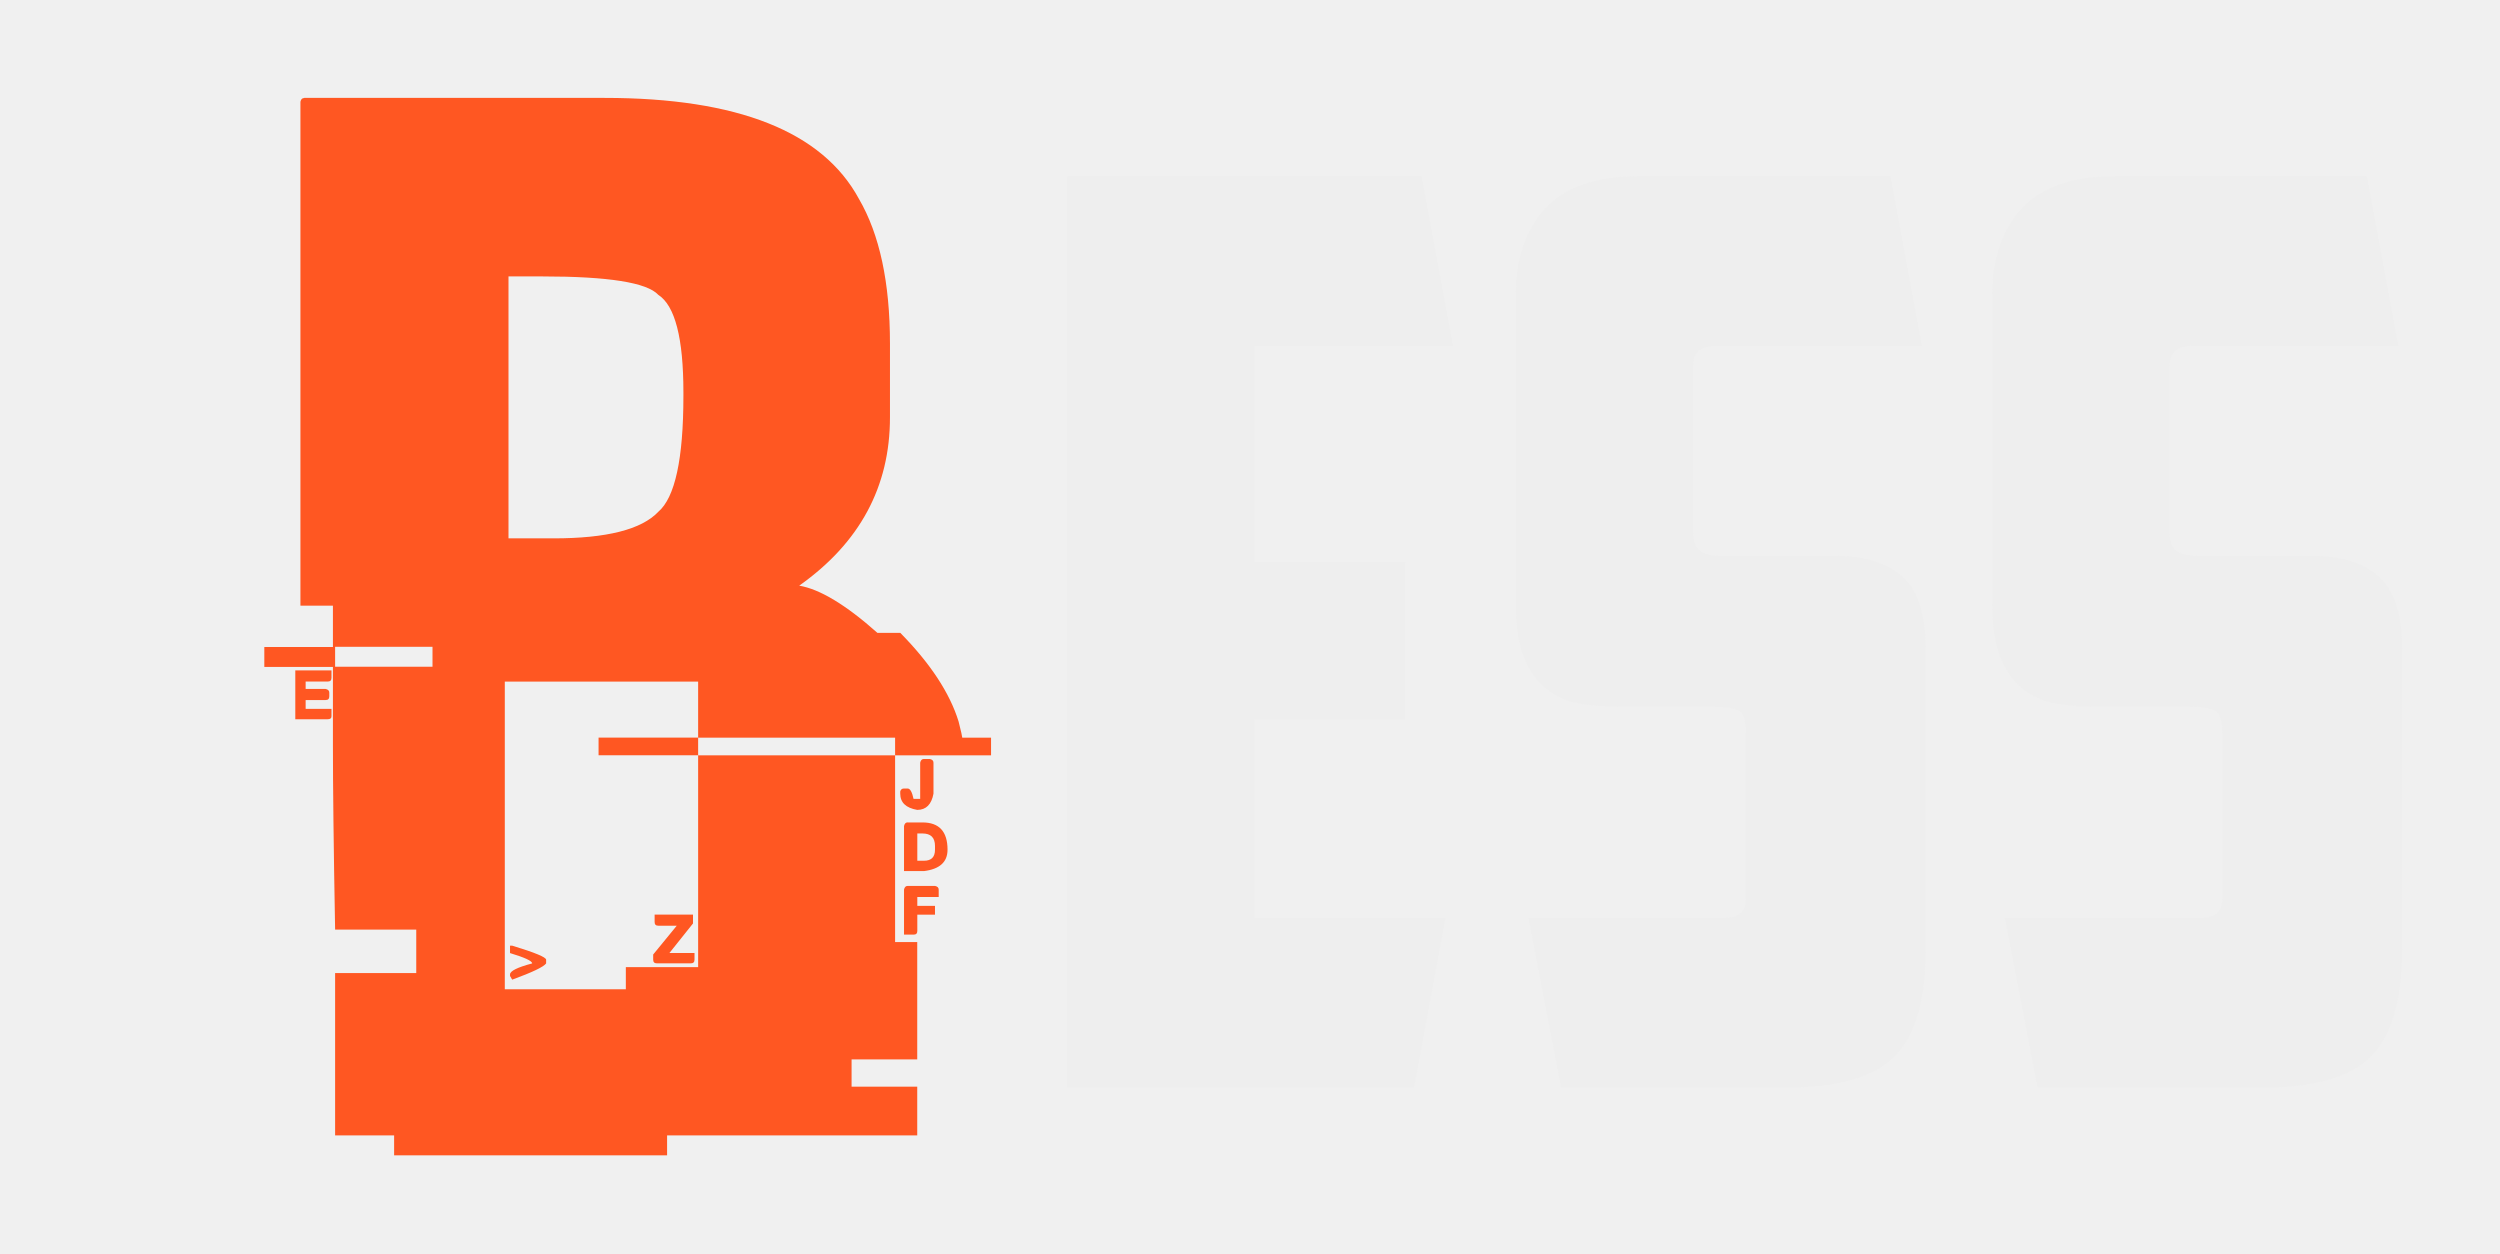
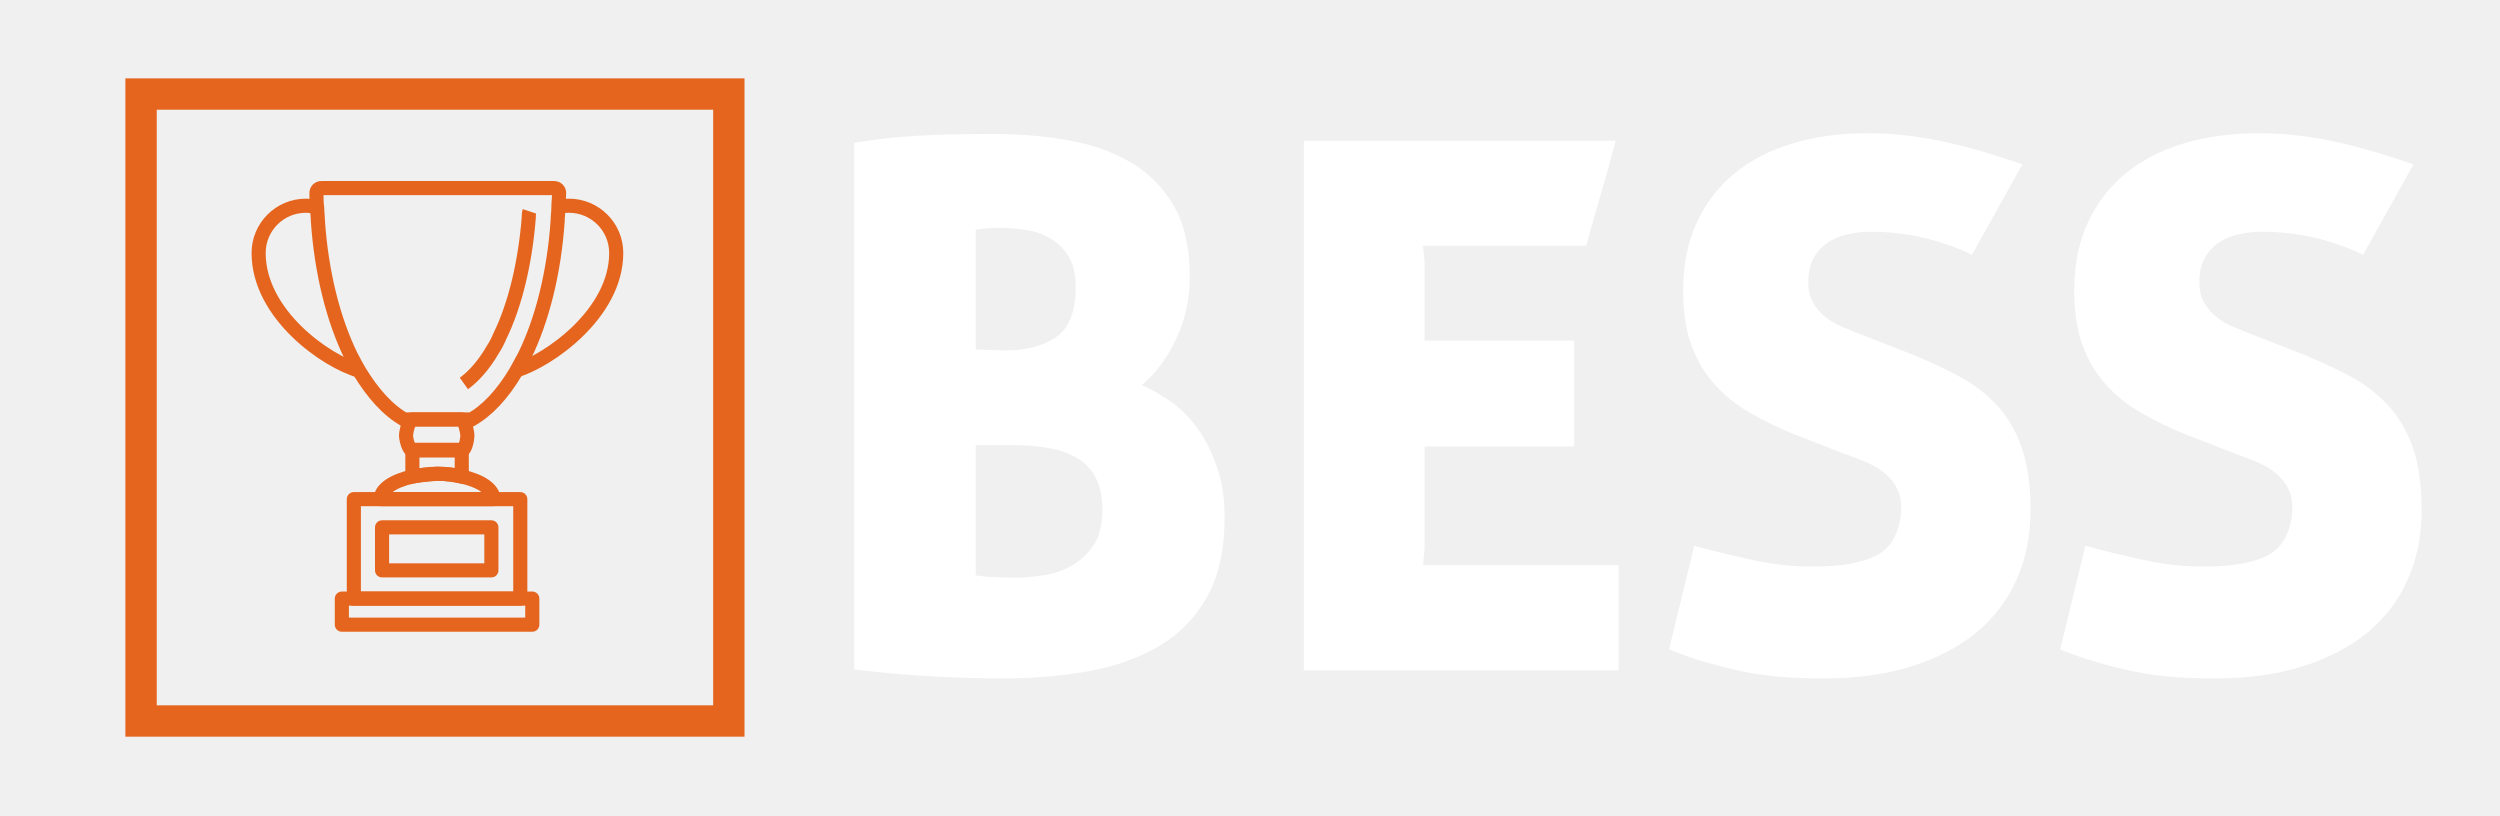
- <svg xmlns="http://www.w3.org/2000/svg" version="1.1" width="3254.919" height="1631.479" viewBox="0 0 3254.919 1631.479">
-   <g transform="scale(12.74593) translate(10, 10)">
-     <defs id="SvgjsDefs2665" />
-     <g id="SvgjsG2666" featureKey="0LeO0L-0" transform="matrix(7.717446,0,0,7.717446,16.99961,-46.35098)" fill="#ff5722">
-       <path d="M0.527 6.006 l3.975 0 c1.764 0 2.887 0.446 3.369 1.338 c0.273 0.469 0.41 1.107 0.41 1.914 l0 0.977 c0 0.918 -0.4 1.66 -1.201 2.227 c0.273 0.046 0.618 0.254 1.035 0.625 l0.303 0 c0.397 0.404 0.654 0.794 0.771 1.172 c0.033 0.13 0.049 0.202 0.049 0.215 l0.381 0 l0 0.234 l-1.27 0 l0 -0.234 l-2.607 0 l0 -0.742 l-2.559 0 l0 4.072 l1.602 0 l0 -0.293 l0.957 0 l0 -2.803 l2.607 0 l0 2.471 l0.293 0 l0 1.553 l-0.869 0 l0 0.361 l0.869 0 l0 0.645 l-3.311 0 l0 0.264 l-3.613 0 l0 -0.264 l-0.781 0 l0 -2.148 l1.074 0 l0 -0.576 l-1.074 0 c-0.02 -1.094 -0.029 -1.907 -0.029 -2.441 l0 -1.035 l-0.908 0 l0 -0.264 l0.908 0 l0 -0.547 l-0.43 0 l0 -6.67 c0.007 -0.033 0.023 -0.049 0.049 -0.049 z M3.232 8.369 l-0 3.467 l0.596 0 c0.703 0 1.165 -0.117 1.387 -0.352 c0.221 -0.189 0.332 -0.7 0.332 -1.533 l0 -0.049 c0 -0.716 -0.111 -1.146 -0.332 -1.289 c-0.15 -0.163 -0.661 -0.244 -1.533 -0.244 l-0.449 0 z M0.937 13.271 l0 0.264 l1.289 0 l0 -0.264 l-1.289 0 z M0.41 13.584 l0.479 -0 l0 0.098 c0 0.033 -0.016 0.049 -0.049 0.049 l-0.293 0 l0 0.098 l0.264 0 c0.033 0.007 0.049 0.023 0.049 0.049 l0 0.049 c0 0.033 -0.016 0.049 -0.049 0.049 l-0.264 0 l0 0.117 l0.342 0 l0 0.098 c0 0.026 -0.016 0.039 -0.049 0.039 l-0.43 0 l0 -0.645 z M4.424 14.473 l1.318 0 l0 0.234 l-1.318 0 l0 -0.234 z M8.73 14.756 l0.078 -0 c0.033 0.007 0.049 0.023 0.049 0.049 l0 0.41 c-0.026 0.143 -0.098 0.215 -0.215 0.215 c-0.15 -0.026 -0.225 -0.098 -0.225 -0.215 l0 -0.029 c0.007 -0.026 0.023 -0.039 0.049 -0.039 l0.049 0 c0.033 0 0.059 0.046 0.078 0.137 l0.088 0 l0 -0.479 c0.007 -0.033 0.023 -0.049 0.049 -0.049 z M8.516 15.596 l0.195 -0 c0.221 0 0.332 0.12 0.332 0.361 c0 0.163 -0.104 0.257 -0.312 0.283 l-0.264 0 l0 -0.596 c0.007 -0.033 0.023 -0.049 0.049 -0.049 z M8.643 15.742 l0 0.361 l0.088 0 c0.098 0 0.146 -0.049 0.146 -0.146 l0 -0.049 c0 -0.111 -0.055 -0.166 -0.166 -0.166 l-0.068 0 z M8.516 16.436 l0.361 -0 c0.033 0.007 0.049 0.023 0.049 0.049 l0 0.098 l-0.283 0 l0 0.117 l0.234 0 l0 0.117 l-0.234 0 l0 0.215 c0 0.033 -0.016 0.049 -0.049 0.049 l-0.127 0 l0 -0.596 c0.007 -0.033 0.023 -0.049 0.049 -0.049 z M5.166 16.816 l0.508 0 l0 0.117 l-0.312 0.391 l0.332 0 l0 0.088 c0 0.033 -0.016 0.049 -0.049 0.049 l-0.449 0 c-0.033 0 -0.049 -0.016 -0.049 -0.049 l0 -0.068 l0.312 -0.381 l-0.244 0 c-0.033 0 -0.049 -0.016 -0.049 -0.049 l0 -0.098 z M3.252 17.227 l0.029 0 c0.299 0.091 0.449 0.153 0.449 0.186 l0 0.049 c-0.033 0.046 -0.182 0.117 -0.449 0.215 l-0.029 -0.049 l0 -0.02 c0 -0.046 0.098 -0.094 0.293 -0.146 c0 -0.033 -0.098 -0.078 -0.293 -0.137 l0 -0.098 z" />
+ <svg xmlns="http://www.w3.org/2000/svg" version="1.1" width="3200.669" height="1043.478" viewBox="0 0 3200.669 1043.478">
+   <g transform="scale(10.03344) translate(10, 10)">
+     <defs id="SvgjsDefs15638" />
+     <g id="SvgjsG15639" featureKey="symbolContainer" transform="matrix(1,0,0,1,6,0)" fill="#e5651e">
+       <path fill-rule="nonzero" d="             M0,0             H79             V84             H0,0             z             M4,4             v76             h71             v-76             z     " />
    </g>
-     <g id="SvgjsG2667" featureKey="pulpyG-0" transform="matrix(6.420396,0,0,6.420396,95.14777,-27.31218)" fill="#eeeeee">
-       <path d="M0.6 5.5 l5.64 0 l0.5 2.7 l-3.16 0 l0 3.44 l2.4 0 l0 2.5 l-2.4 0 l0 3.16 l3.04 0 l-0.5 2.7 l-5.52 0 l0 -14.5 z M8.46 20 l-0.52 -2.7 l3.12 0 c0.227 0 0.34 -0.1 0.34 -0.3 l0 -2.64 c0 -0.2 -0.04 -0.32 -0.12 -0.36 s-0.22 -0.06 -0.42 -0.06 l-1.5 0 c-0.213 0 -0.417 -0.017 -0.61 -0.05 s-0.367 -0.11 -0.52 -0.23 s-0.273 -0.287 -0.36 -0.5 s-0.13 -0.5 -0.13 -0.86 l0 -4.92 c0 -0.573 0.157 -1.03 0.47 -1.37 s0.81 -0.51 1.49 -0.51 l4 0 l0.5 2.7 l-3.28 0 c-0.24 0 -0.36 0.107 -0.36 0.32 l0 2.64 c0 0.147 0.037 0.247 0.11 0.3 s0.183 0.08 0.33 0.08 l1.82 0 c0.467 0 0.823 0.11 1.07 0.33 s0.37 0.603 0.37 1.15 l0 4.78 c0 0.8 -0.163 1.367 -0.49 1.7 s-0.903 0.5 -1.73 0.5 l-3.58 0 z M16.04 20 l-0.52 -2.7 l3.12 0 c0.227 0 0.34 -0.1 0.34 -0.3 l0 -2.64 c0 -0.2 -0.04 -0.32 -0.12 -0.36 s-0.22 -0.06 -0.42 -0.06 l-1.5 0 c-0.213 0 -0.417 -0.017 -0.61 -0.05 s-0.367 -0.11 -0.52 -0.23 s-0.273 -0.287 -0.36 -0.5 s-0.13 -0.5 -0.13 -0.86 l0 -4.92 c0 -0.573 0.157 -1.03 0.47 -1.37 s0.81 -0.51 1.49 -0.51 l4 0 l0.5 2.7 l-3.28 0 c-0.24 0 -0.36 0.107 -0.36 0.32 l0 2.64 c0 0.147 0.037 0.247 0.11 0.3 s0.183 0.08 0.33 0.08 l1.82 0 c0.467 0 0.823 0.11 1.07 0.33 s0.37 0.603 0.37 1.15 l0 4.78 c0 0.8 -0.163 1.367 -0.49 1.7 s-0.903 0.5 -1.73 0.5 l-3.58 0 z" />
+     <g id="SvgjsG15640" featureKey="symbolFeature-0" transform="matrix(0.9,0,0,0.9,16.52,12.56)" fill="#e5651e">
+       <g>
+         <path fill="none" stroke="#e5651e" stroke-width="2" stroke-linejoin="round" stroke-miterlimit="10" d="M43.6,27.5   c4.7-1.4,14.3-8.1,14.3-16.7c0-3.7-3-6.7-6.7-6.7c-0.6,0-1.1,0.1-1.6,0.2" />
+         <path fill="none" stroke="#e5651e" stroke-width="2" stroke-linejoin="round" stroke-miterlimit="10" d="M15.5,4.3   c-0.5-0.1-1.1-0.2-1.6-0.2c-3.7,0-6.7,3-6.7,6.7c0,8.7,9.6,15.4,14.3,16.7" />
+         <path fill="none" stroke="#e5651e" stroke-width="2" stroke-linejoin="round" stroke-miterlimit="10" d="M29,42.5   c1-0.2,2.2-0.4,3.5-0.4c1.2,0,2.4,0.1,3.5,0.4v-3.8H29V42.5z" />
+         <polygon fill="none" stroke="#e5651e" stroke-width="2" stroke-linejoin="round" stroke-miterlimit="10" points="19,59.8 19,63.5    46,63.5 46,59.8 44.3,59.8 20.7,59.8  " />
+         <polygon fill="none" stroke="#e5651e" stroke-width="2" stroke-linejoin="round" stroke-miterlimit="10" points="29,45.7    24.5,45.7 20.7,45.7 20.7,59.8 44.3,59.8 44.3,45.7 40.5,45.7 36,45.7  " />
+         <rect x="24.7" y="49.7" fill="none" stroke="#e5651e" stroke-width="2" stroke-linejoin="round" stroke-miterlimit="10" width="15.5" height="6.1" />
+         <path fill="none" stroke="#e5651e" stroke-width="2" stroke-linejoin="round" stroke-miterlimit="10" d="M29,34.4H36h1.2   c0,0,0,0,0,0.1c2.4-1.3,4.6-3.7,6.5-6.9c0.4-0.7,0.8-1.5,1.2-2.2c2.5-5.1,4.2-11.8,4.7-19.2c0-0.6,0.1-1.2,0.1-1.8   c0-0.7,0.1-1.4,0.1-2.1c0-0.4-0.3-0.7-0.7-0.7H16.1c-0.4,0-0.7,0.3-0.7,0.7c0,0.7,0,1.4,0.1,2.1c0,0.6,0.1,1.2,0.1,1.8   c0.5,7.4,2.2,14.1,4.7,19.2c0.4,0.8,0.8,1.5,1.2,2.2c1.9,3.1,4,5.5,6.5,6.9c0,0,0,0,0-0.1H29z" />
+         <path fill="none" stroke="#e5651e" stroke-width="2" stroke-linejoin="round" stroke-miterlimit="10" d="M36.3,29.3   c1.4-1,2.9-2.7,4.1-4.8c0.4-0.6,0.7-1.2,1-1.9c2.2-4.5,3.6-10.5,4.1-16.8c0-0.3,0-0.6,0.1-0.9" />
+         <path fill="none" stroke="#e5651e" stroke-width="2" stroke-linejoin="round" stroke-miterlimit="10" d="M29,34.4   c-0.5,0-0.9,1.8-0.9,2.3s0.4,2.1,0.9,2.1h0H36h0c0.5,0,0.8-1.6,0.8-2.1s-0.4-2.3-0.8-2.3h0H29L29,34.4z" />
+         <path fill="none" stroke="#e5651e" stroke-width="2" stroke-linejoin="round" stroke-miterlimit="10" d="M29,42.5   c-2.7,0.6-4.5,1.8-4.5,3.2H29H36h4.5c0-1.4-1.8-2.6-4.5-3.2c-1-0.2-2.2-0.4-3.5-0.4C31.3,42.2,30.1,42.3,29,42.5z" />
+       </g>
+     </g>
+     <g id="SvgjsG15641" featureKey="nameFeature-0" transform="matrix(2.362948,0,0,2.362948,93.23441,-18.99243)" fill="#ffffff">
+       <path d="M2.44 11.52 c1.067 -0.187 2.187 -0.313 3.36 -0.38 s2.547 -0.1 4.12 -0.1 c1.493 0 2.887 0.12 4.18 0.36 s2.42 0.653 3.38 1.24 s1.713 1.373 2.26 2.36 s0.82 2.227 0.82 3.72 c0 1.227 -0.247 2.36 -0.74 3.4 s-1.113 1.867 -1.86 2.48 c0.56 0.24 1.107 0.553 1.64 0.94 s1.007 0.873 1.42 1.46 s0.753 1.273 1.02 2.06 s0.4 1.673 0.4 2.66 c0 1.76 -0.32 3.207 -0.96 4.34 s-1.513 2.02 -2.62 2.66 s-2.38 1.087 -3.82 1.34 s-2.96 0.38 -4.56 0.38 c-1.12 0 -2.34 -0.033 -3.66 -0.1 s-2.78 -0.193 -4.38 -0.38 l0 -28.44 z M9 34.88 c0.373 0.053 0.753 0.087 1.14 0.1 s0.727 0.02 1.02 0.02 c0.48 0 1 -0.047 1.56 -0.14 s1.067 -0.273 1.52 -0.54 s0.833 -0.633 1.14 -1.1 s0.46 -1.087 0.46 -1.86 c0 -0.72 -0.12 -1.307 -0.36 -1.76 s-0.573 -0.807 -1 -1.06 s-0.94 -0.433 -1.54 -0.54 s-1.273 -0.16 -2.02 -0.16 l-1.92 0 l0 7.04 z M10.28 22.72 c1.2 0.053 2.187 -0.16 2.96 -0.64 s1.16 -1.4 1.16 -2.76 c0 -0.667 -0.12 -1.207 -0.36 -1.62 s-0.553 -0.74 -0.94 -0.98 s-0.813 -0.4 -1.28 -0.48 s-0.927 -0.12 -1.38 -0.12 l-0.72 0 l-0.72 0.08 l0 6.48 z M26.72 11.4 l16.84 0 c-0.267 1.013 -0.533 1.973 -0.8 2.88 s-0.533 1.84 -0.8 2.8 l-8.8 0 c0 0.107 0.013 0.26 0.04 0.46 s0.04 0.353 0.04 0.46 l0 4.2 l8.08 0 l0 5.72 l-8.08 0 l0 5.48 l-0.08 0.92 l10.56 0 l0 5.68 l-17 0 l0 -28.6 z M53.16 27.24 c-0.853 -0.347 -1.647 -0.733 -2.38 -1.16 s-1.367 -0.94 -1.9 -1.54 s-0.947 -1.307 -1.24 -2.12 s-0.44 -1.78 -0.44 -2.9 c0 -1.387 0.24 -2.607 0.72 -3.66 s1.153 -1.94 2.02 -2.66 s1.913 -1.267 3.14 -1.64 s2.587 -0.56 4.08 -0.56 c1.227 0 2.48 0.127 3.76 0.38 s2.813 0.687 4.6 1.3 l-2.72 4.88 c-1.733 -0.827 -3.56 -1.24 -5.48 -1.24 c-0.373 0 -0.76 0.04 -1.16 0.12 s-0.76 0.22 -1.08 0.42 s-0.587 0.473 -0.8 0.82 s-0.32 0.8 -0.32 1.36 c0 0.453 0.087 0.827 0.26 1.12 s0.393 0.547 0.66 0.76 s0.573 0.393 0.92 0.54 s0.693 0.287 1.04 0.42 l2.36 0.92 c1.013 0.4 1.94 0.82 2.78 1.26 s1.553 0.973 2.14 1.6 s1.04 1.393 1.36 2.3 s0.48 2.04 0.48 3.4 s-0.247 2.6 -0.74 3.72 s-1.213 2.073 -2.16 2.86 s-2.113 1.4 -3.5 1.84 s-2.973 0.66 -4.76 0.66 c-0.827 0 -1.587 -0.027 -2.28 -0.08 s-1.367 -0.147 -2.02 -0.28 s-1.307 -0.293 -1.96 -0.48 s-1.353 -0.427 -2.1 -0.72 l1.36 -5.6 c1.093 0.293 2.167 0.553 3.22 0.78 s2.127 0.34 3.22 0.34 c1.467 0 2.587 -0.193 3.36 -0.58 s1.227 -1.127 1.36 -2.22 c0.053 -0.56 -0.013 -1.027 -0.2 -1.4 s-0.453 -0.687 -0.8 -0.94 s-0.733 -0.46 -1.16 -0.62 l-1.28 -0.48 z M74.28 27.24 c-0.853 -0.347 -1.647 -0.733 -2.38 -1.16 s-1.367 -0.94 -1.9 -1.54 s-0.947 -1.307 -1.24 -2.12 s-0.44 -1.78 -0.44 -2.9 c0 -1.387 0.24 -2.607 0.72 -3.66 s1.153 -1.94 2.02 -2.66 s1.913 -1.267 3.14 -1.64 s2.587 -0.56 4.08 -0.56 c1.227 0 2.48 0.127 3.76 0.38 s2.813 0.687 4.6 1.3 l-2.72 4.88 c-1.733 -0.827 -3.56 -1.24 -5.48 -1.24 c-0.373 0 -0.76 0.04 -1.16 0.12 s-0.76 0.22 -1.08 0.42 s-0.587 0.473 -0.8 0.82 s-0.32 0.8 -0.32 1.36 c0 0.453 0.087 0.827 0.26 1.12 s0.393 0.547 0.66 0.76 s0.573 0.393 0.92 0.54 s0.693 0.287 1.04 0.42 l2.36 0.92 c1.013 0.4 1.94 0.82 2.78 1.26 s1.553 0.973 2.14 1.6 s1.04 1.393 1.36 2.3 s0.48 2.04 0.48 3.4 s-0.247 2.6 -0.74 3.72 s-1.213 2.073 -2.16 2.86 s-2.113 1.4 -3.5 1.84 s-2.973 0.66 -4.76 0.66 c-0.827 0 -1.587 -0.027 -2.28 -0.08 s-1.367 -0.147 -2.02 -0.28 s-1.307 -0.293 -1.96 -0.48 s-1.353 -0.427 -2.1 -0.72 l1.36 -5.6 c1.093 0.293 2.167 0.553 3.22 0.78 s2.127 0.34 3.22 0.34 c1.467 0 2.587 -0.193 3.36 -0.58 s1.227 -1.127 1.36 -2.22 c0.053 -0.56 -0.013 -1.027 -0.2 -1.4 s-0.453 -0.687 -0.8 -0.94 s-0.733 -0.46 -1.16 -0.62 l-1.28 -0.48 z" />
    </g>
  </g>
</svg>
